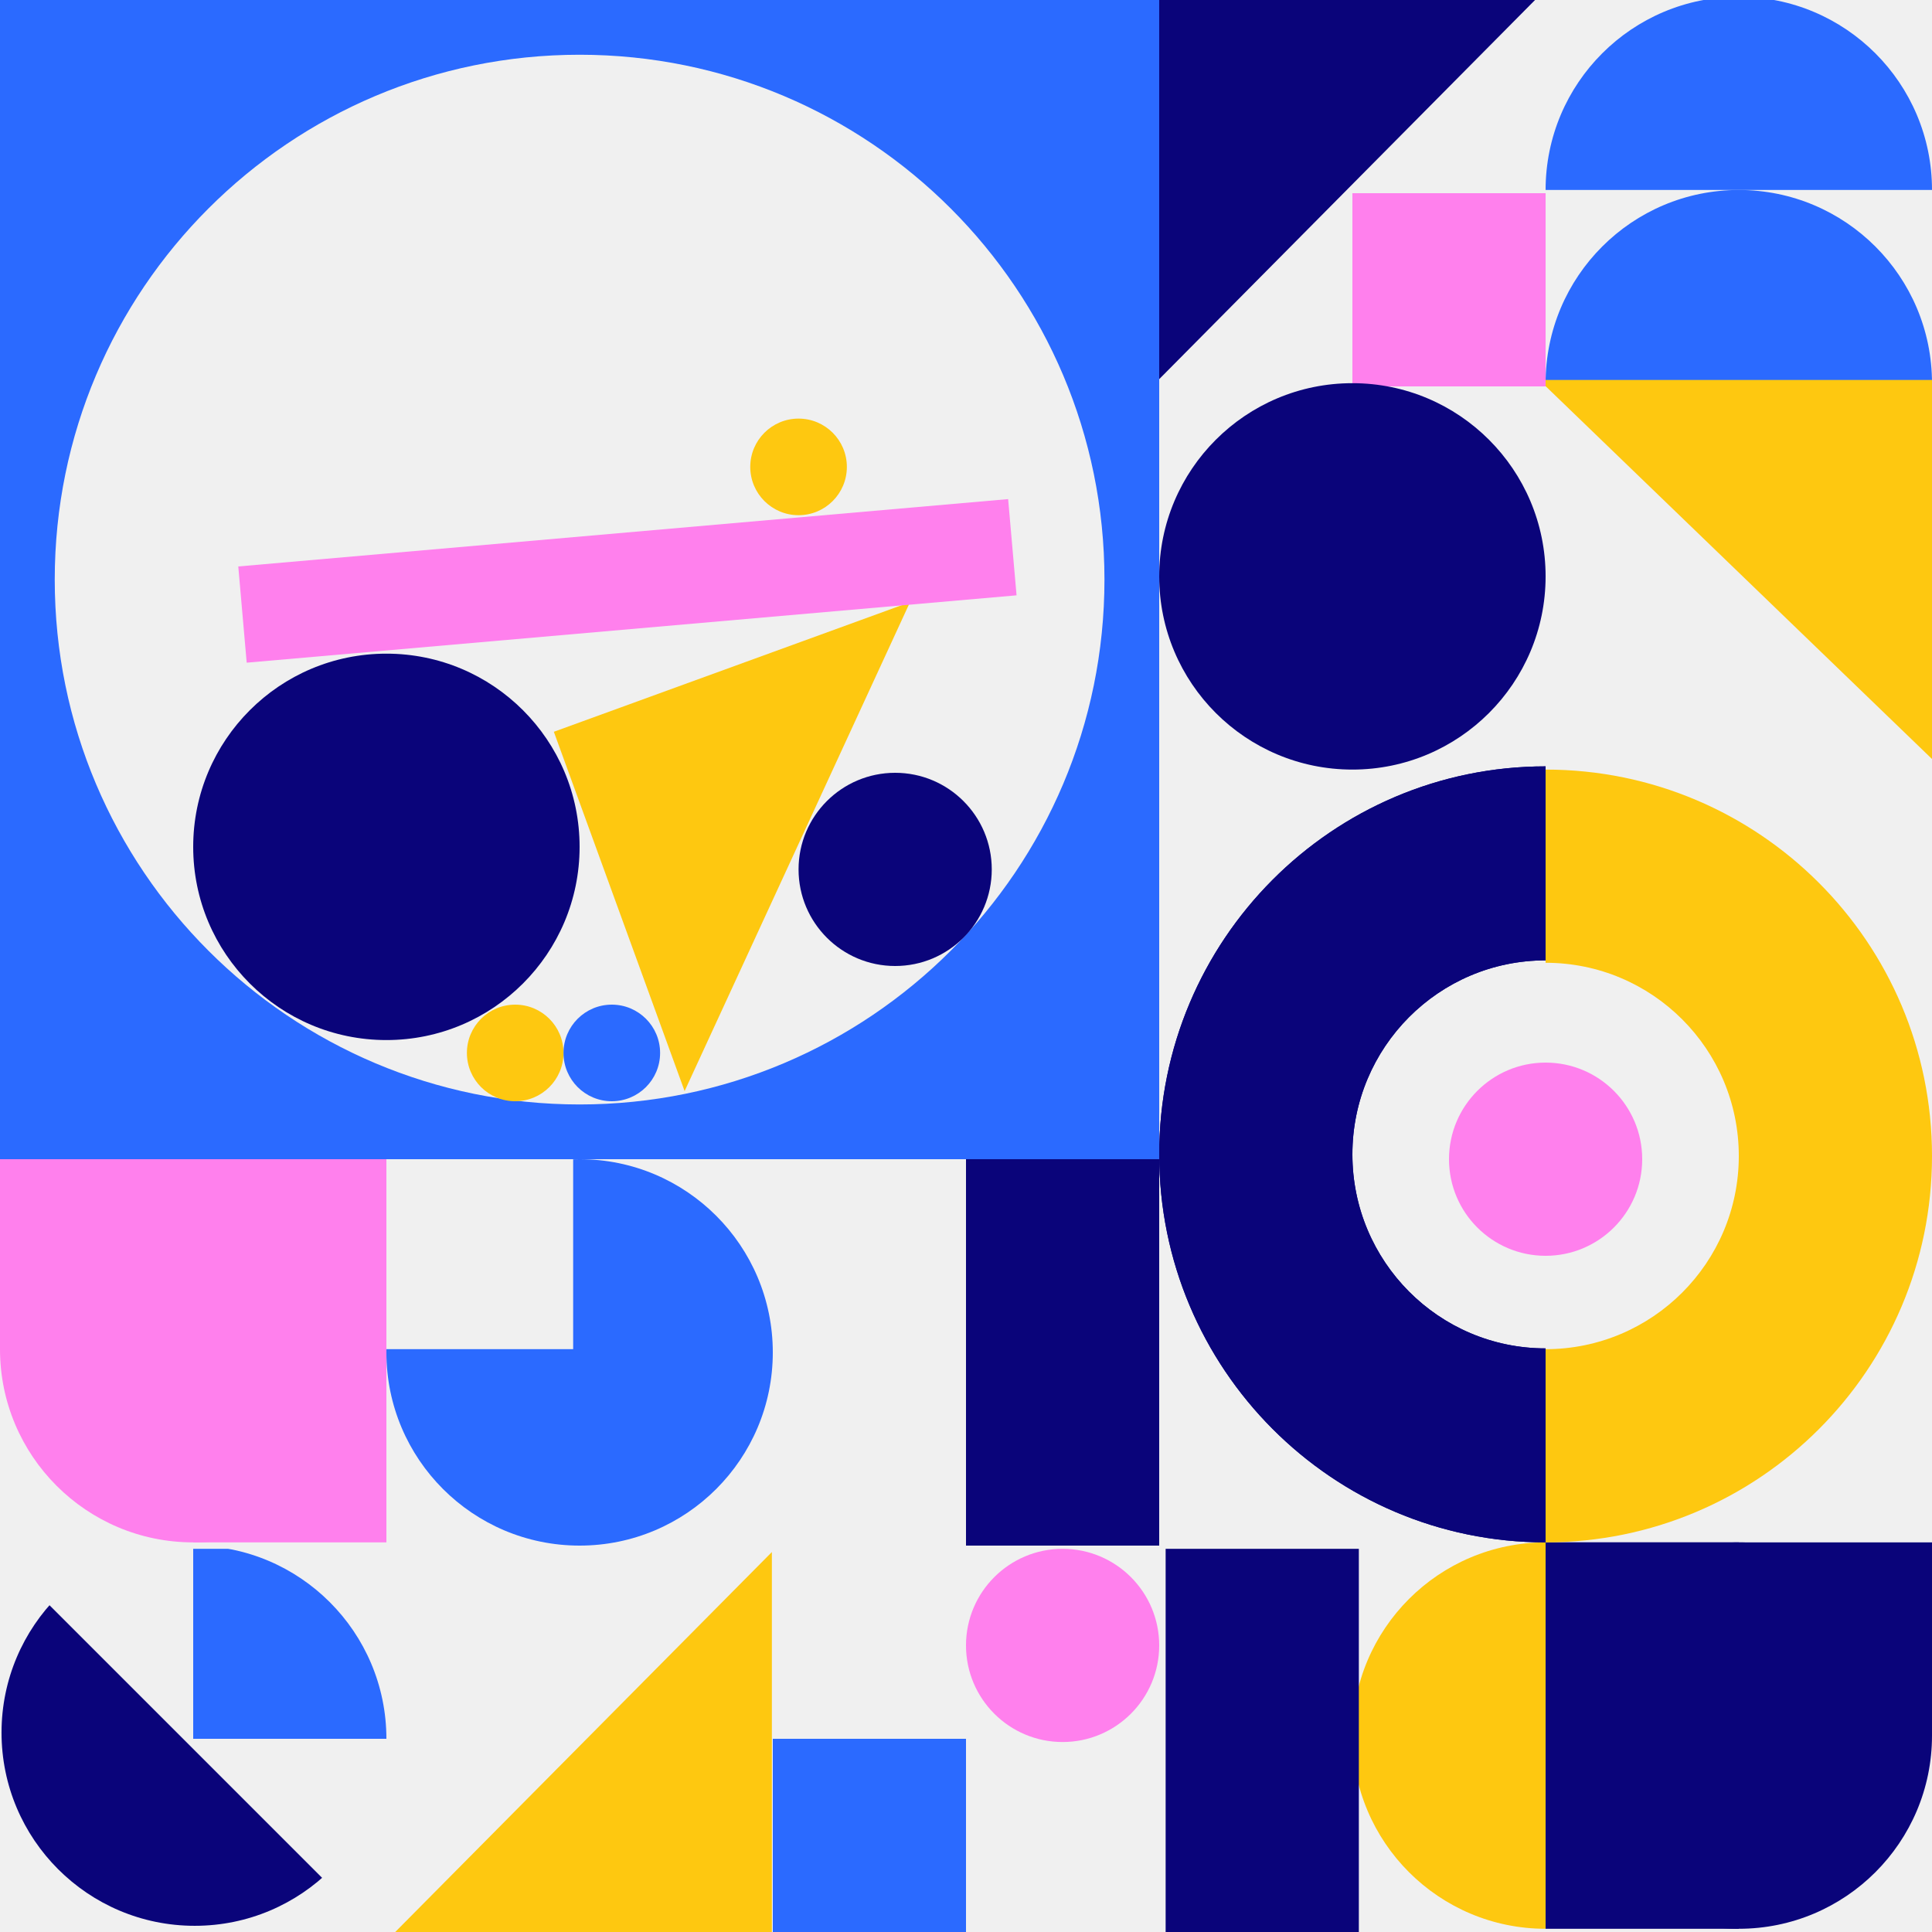
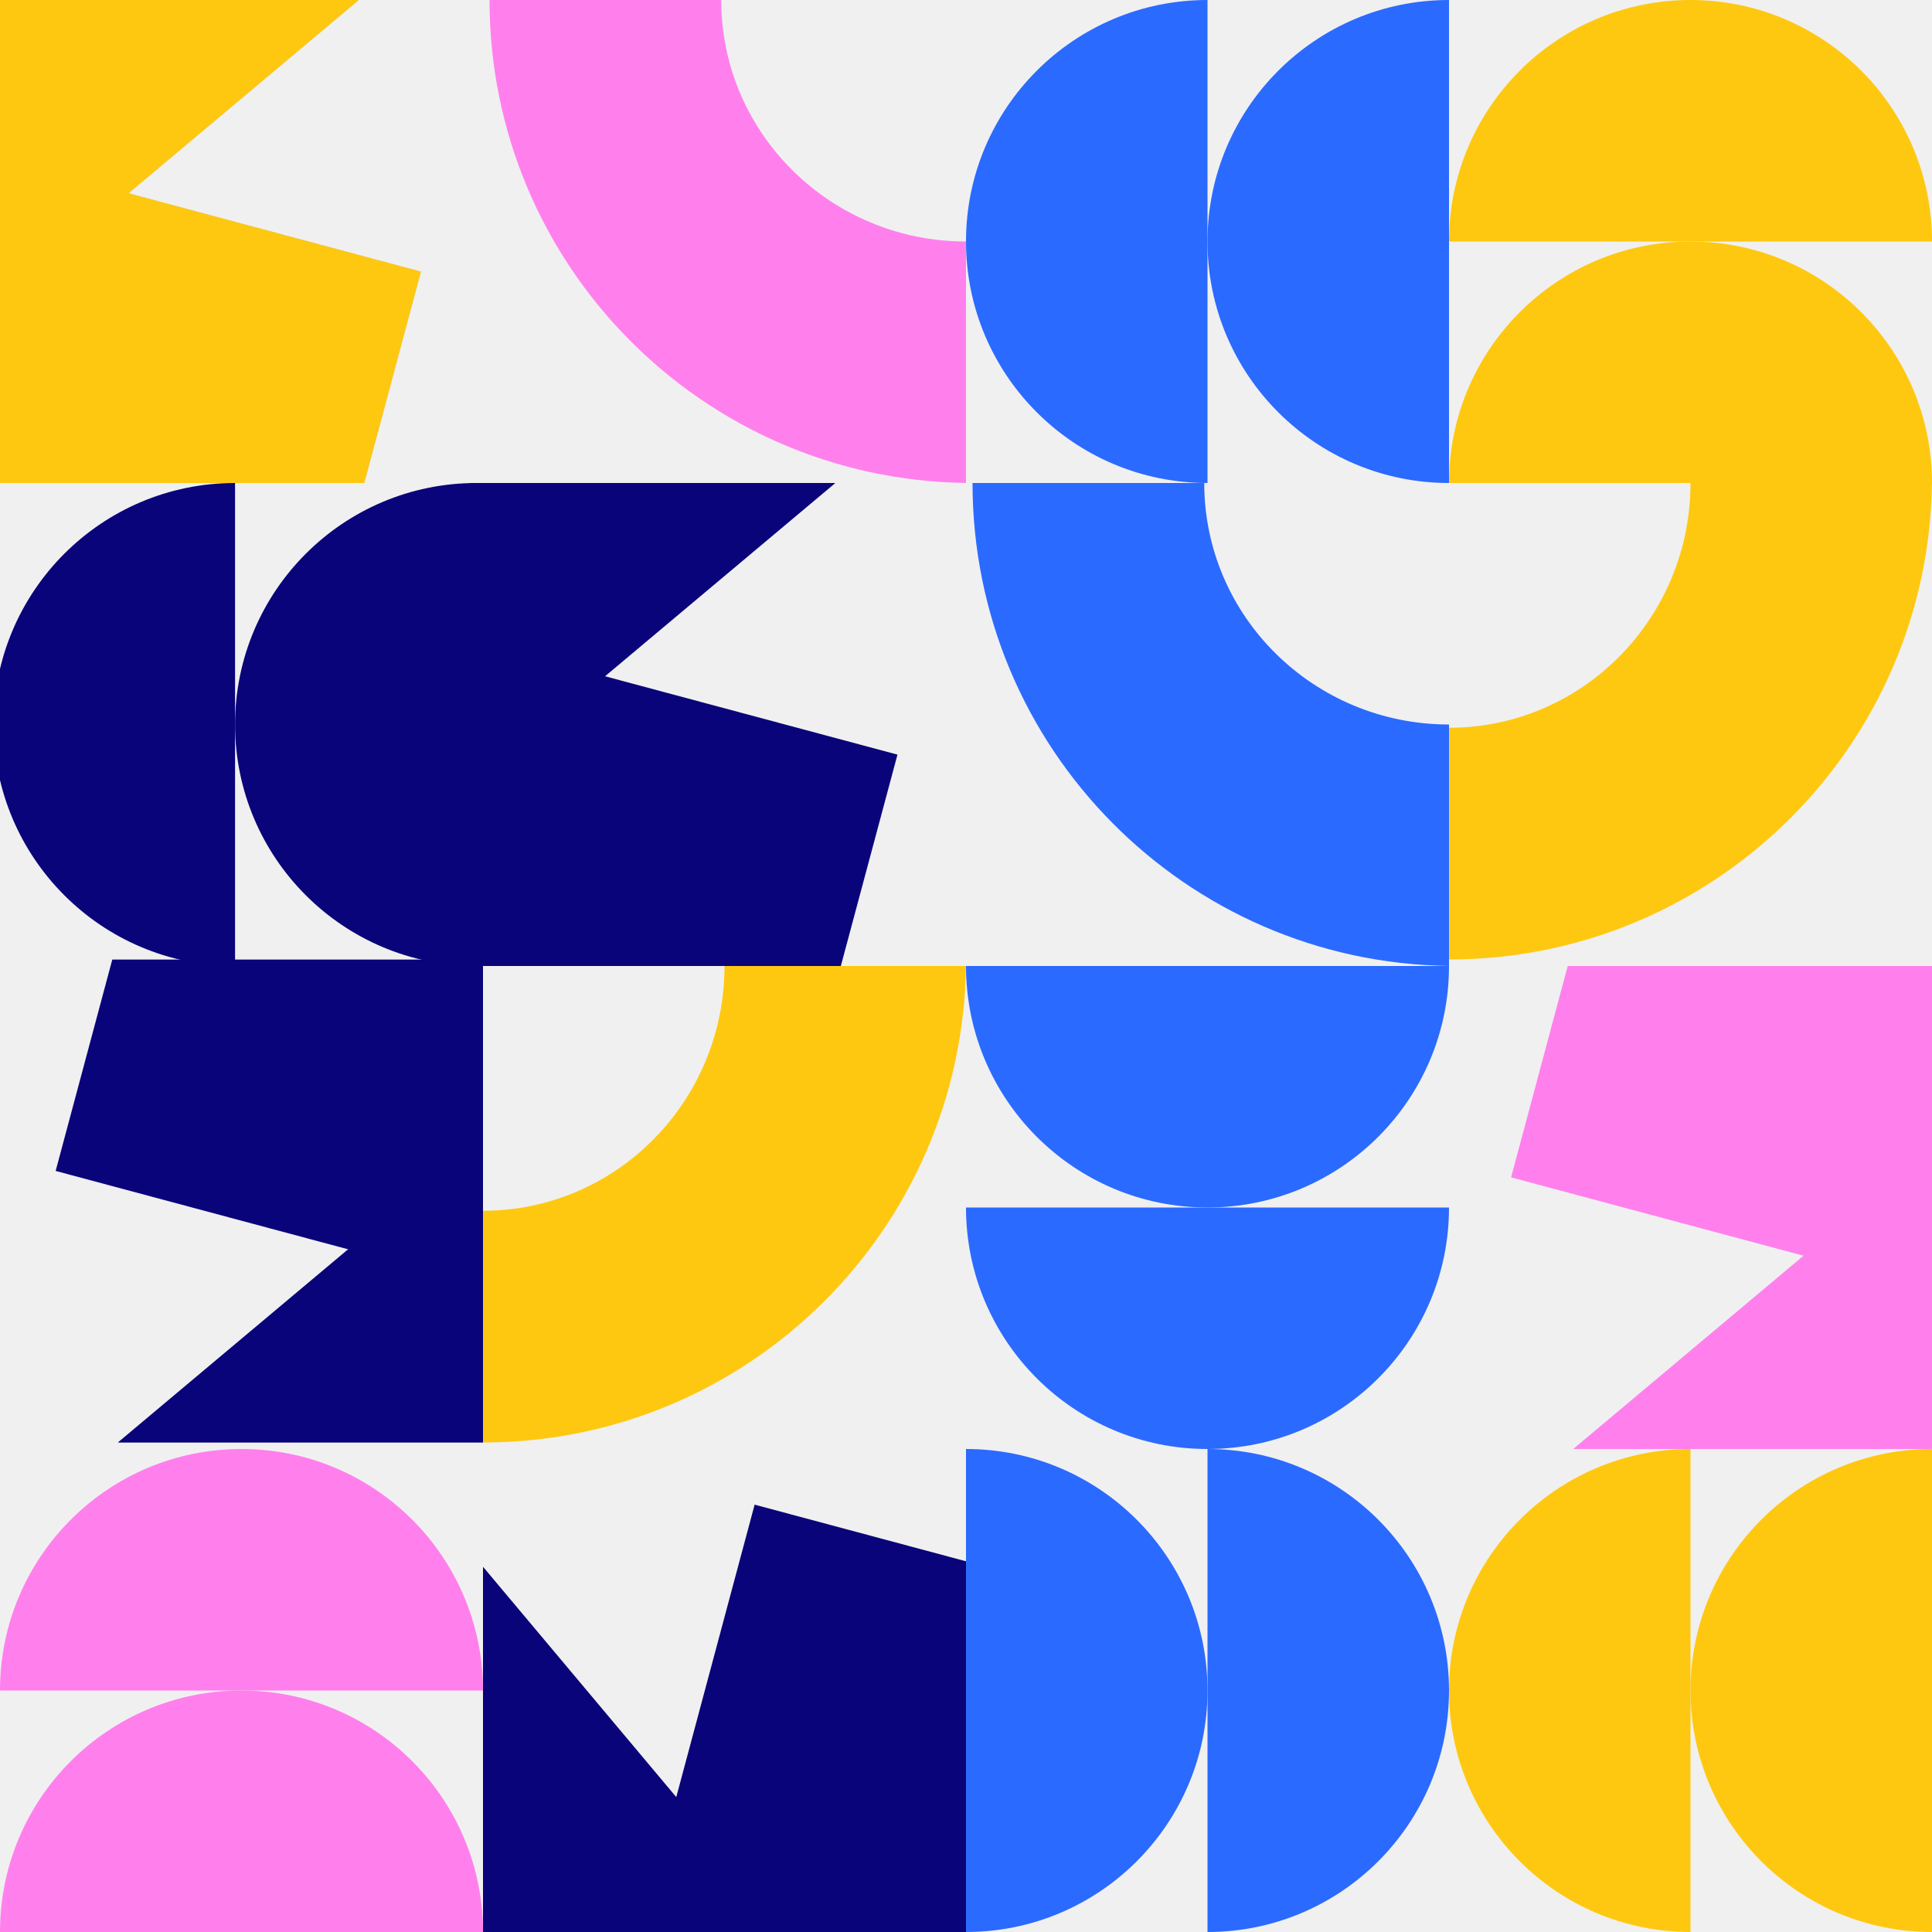
<svg xmlns="http://www.w3.org/2000/svg" width="600" height="600" viewBox="0 0 600 600" fill="none">
-   <g clip-path="url(#clip0_13_2)">
-     <circle cx="60" cy="419" r="60" fill="#FF80ED" />
-     <rect y="359" width="120" height="60" fill="#FF80ED" />
-     <rect x="60" y="359" width="60" height="120" fill="#FF80ED" />
-     <circle cx="540" cy="539" r="60" transform="rotate(-90 540 539)" fill="#0A047A" />
-     <rect x="480" y="599" width="120" height="60" transform="rotate(-90 480 599)" fill="#0A047A" />
-     <rect x="480" y="539" width="60" height="120" transform="rotate(-90 480 539)" fill="#0A047A" />
-     <path fill-rule="evenodd" clip-rule="evenodd" d="M120.008 419C120.003 419.333 120 419.666 120 420C120 453.137 146.863 480 180 480C213.137 480 240 453.137 240 420C240 386.863 213.137 360 180 360C179.331 360 178.664 360.011 178 360.033V419H120.008Z" fill="#2B6AFF" />
-     <mask id="mask0_13_2" style="mask-type:alpha" maskUnits="userSpaceOnUse" x="0" y="480" width="120" height="120">
-       <circle cx="60" cy="540" r="60" fill="#0A047A" />
-     </mask>
-     <g mask="url(#mask0_13_2)">
-       <rect x="60" y="481" width="60" height="59" fill="#2B6AFF" />
+   <g clip-path="url(#clip0_20_5)">
+     <g clip-path="url(#clip1_20_5)">
+       <g clip-path="url(#clip2_20_5)">
+         <path fill-rule="evenodd" clip-rule="evenodd" d="M150 525C150 483.579 116.421 450 75 450C33.579 450 0 483.579 0 525H150Z" fill="#FF80ED" />
+         <path fill-rule="evenodd" clip-rule="evenodd" d="M150 600C150 558.579 116.421 525 75 525C33.579 525 0 558.579 0 600H150Z" fill="#FF80ED" />
+       </g>
    </g>
-     <mask id="mask1_13_2" style="mask-type:alpha" maskUnits="userSpaceOnUse" x="-53" y="487" width="165" height="165">
-       <rect width="151.872" height="80.403" transform="matrix(-0.707107 -0.707107 -0.707107 0.707107 111.244 594.39)" fill="#C4C4C4" />
-     </mask>
-     <g mask="url(#mask1_13_2)">
-       <circle cx="60.476" cy="538.076" r="60" fill="#0A047A" />
+     <g clip-path="url(#clip3_20_5)">
+       <g clip-path="url(#clip4_20_5)">
+         <path fill-rule="evenodd" clip-rule="evenodd" d="M375 600C416.421 600 450 566.421 450 525C450 483.579 416.421 450 375 450V600Z" fill="#2B6AFF" />
+         <path fill-rule="evenodd" clip-rule="evenodd" d="M300 600C341.421 600 375 566.421 375 525C375 483.579 341.421 450 300 450V600Z" fill="#2B6AFF" />
+       </g>
    </g>
-     <path fill-rule="evenodd" clip-rule="evenodd" d="M600 119C600 85.863 573.137 59 540 59C506.863 59 480 85.863 480 119H600Z" fill="#2B6AFF" />
-     <path fill-rule="evenodd" clip-rule="evenodd" d="M600 59C600 25.863 573.137 -1 540 -1C506.863 -1 480 25.863 480 59H600Z" fill="#2B6AFF" />
-     <path fill-rule="evenodd" clip-rule="evenodd" d="M480 479C446.863 479 420 505.863 420 539C420 572.137 446.863 599 480 599V479Z" fill="#FEC810" />
-     <mask id="path-15-inside-1_13_2" fill="white">
-       <path fill-rule="evenodd" clip-rule="evenodd" d="M480 238C413.726 238 360 291.95 360 358.5C360 425.05 413.726 479 480 479V418.75C446.863 418.75 420 391.775 420 358.5C420 325.225 446.863 298.25 480 298.25V238Z" />
-     </mask>
-     <path fill-rule="evenodd" clip-rule="evenodd" d="M480 238C413.726 238 360 291.95 360 358.5C360 425.05 413.726 479 480 479V418.75C446.863 418.75 420 391.775 420 358.5C420 325.225 446.863 298.25 480 298.25V238Z" fill="#0A047A" />
-     <path d="M480 238H481V237H480V238ZM480 479V480H481V479H480ZM480 418.75H481V417.75H480V418.75ZM480 298.25V299.25H481V298.25H480ZM480 237C413.17 237 359 291.401 359 358.5H361C361 292.498 414.282 239 480 239V237ZM359 358.5C359 425.599 413.17 480 480 480V478C414.282 478 361 424.502 361 358.5H359ZM481 479V418.75H479V479H481ZM419 358.5C419 392.324 446.307 419.75 480 419.75V417.75C447.419 417.75 421 391.227 421 358.5H419ZM480 297.25C446.307 297.25 419 324.676 419 358.5H421C421 325.773 447.419 299.25 480 299.25V297.25ZM481 298.25V238H479V298.25H481Z" fill="#0A047A" mask="url(#path-15-inside-1_13_2)" />
-     <path fill-rule="evenodd" clip-rule="evenodd" d="M480 479C546.274 479 600 425.274 600 359C600 292.726 546.274 239 480 239V299C513.137 299 540 325.863 540 359C540 392.137 513.137 419 480 419V479Z" fill="#FEC810" />
-     <path fill-rule="evenodd" clip-rule="evenodd" d="M239.712 482L122 600.746H239.712V482Z" fill="#FEC810" />
-     <path fill-rule="evenodd" clip-rule="evenodd" d="M478 118L600 235.712V118H478Z" fill="#FEC810" />
-     <path fill-rule="evenodd" clip-rule="evenodd" d="M360 117.746L477.712 -1L360 -1V117.746Z" fill="#0A047A" />
-     <path fill-rule="evenodd" clip-rule="evenodd" d="M212.613 338.845L282.614 187L172 227.26L212.613 338.845Z" fill="#FEC810" />
-     <rect x="240" y="540" width="60" height="60" fill="#2B6AFF" />
-     <rect x="420" y="60" width="60" height="60" fill="#FF80ED" />
-     <path fill-rule="evenodd" clip-rule="evenodd" d="M360 0H0V360H360V0ZM180 343C270.022 343 343 270.022 343 180C343 89.978 270.022 17 180 17C89.978 17 17 89.978 17 180C17 270.022 89.978 343 180 343Z" fill="#2B6AFF" />
-     <circle cx="120" cy="263" r="60" fill="#0A047A" />
-     <circle cx="278" cy="270" r="30" fill="#0A047A" />
-     <circle cx="330" cy="511" r="30" fill="#FF80ED" />
-     <circle cx="480" cy="360" r="30" fill="#FF80ED" />
-     <circle cx="160" cy="327" r="15" fill="#FEC810" />
-     <circle cx="190" cy="327" r="15" fill="#2B6AFF" />
-     <circle cx="248" cy="145" r="15" fill="#FEC810" />
-     <rect x="76.615" y="205.803" width="30" height="240" transform="rotate(-95 76.6146 205.803)" fill="#FF80ED" />
-     <rect x="300" y="360" width="60" height="120" fill="#0A047A" />
-     <rect x="362" y="481" width="60" height="120" fill="#0A047A" />
-     <circle cx="420" cy="179" r="60" fill="#0A047A" />
+     <g clip-path="url(#clip5_20_5)">
+       <path fill-rule="evenodd" clip-rule="evenodd" d="M525 450C483.579 450 450 483.579 450 525C450 566.421 483.579 600 525 600V450Z" fill="#FEC810" />
+       <path fill-rule="evenodd" clip-rule="evenodd" d="M600 450C558.579 450 525 483.579 525 525C525 566.421 558.579 600 600 600L600 450Z" fill="#FEC810" />
+     </g>
+     <g clip-path="url(#clip6_20_5)">
+       <g clip-path="url(#clip7_20_5)">
+         <path fill-rule="evenodd" clip-rule="evenodd" d="M300 375C300 416.421 333.579 450 375 450C416.421 450 450 416.421 450 375L300 375Z" fill="#2B6AFF" />
+         <path fill-rule="evenodd" clip-rule="evenodd" d="M300 300C300 341.421 333.579 375 375 375C416.421 375 450 341.421 450 300L300 300Z" fill="#2B6AFF" />
+       </g>
+     </g>
+     <path fill-rule="evenodd" clip-rule="evenodd" d="M375 0C333.579 0 300 33.579 300 75C300 116.421 333.579 150 375 150V0Z" fill="#2B6AFF" />
+     <path fill-rule="evenodd" clip-rule="evenodd" d="M450 0C408.579 0 375 33.579 375 75C375 116.421 408.579 150 450 150V0Z" fill="#2B6AFF" />
+     <g clip-path="url(#clip8_20_5)">
+       <g clip-path="url(#clip9_20_5)">
+         <path fill-rule="evenodd" clip-rule="evenodd" d="M600 75C600 33.579 566.421 0 525 0C483.579 0 450 33.579 450 75L600 75Z" fill="#FEC810" />
+         <path fill-rule="evenodd" clip-rule="evenodd" d="M600 150C600 108.579 566.421 75 525 75C483.579 75 450 108.579 450 150H600Z" fill="#FEC810" />
+       </g>
+     </g>
+     <path fill-rule="evenodd" clip-rule="evenodd" d="M152.027 -3.93949e-06C152.027 82.166 218.092 148.902 300 149.987V75C258.019 75 223.986 41.421 223.986 -3.93949e-06L152.027 -3.93949e-06Z" fill="#FF80ED" />
+     <path fill-rule="evenodd" clip-rule="evenodd" d="M302.027 150L373.986 150C373.986 191.421 408.019 225 450 225V299.987C368.092 298.902 302.027 232.166 302.027 150Z" fill="#2B6AFF" />
+     <path fill-rule="evenodd" clip-rule="evenodd" d="M450 297.973V226.014C491.421 226.014 525 191.981 525 150L599.987 150C598.902 231.908 532.166 297.973 450 297.973Z" fill="#FEC810" />
+     <path fill-rule="evenodd" clip-rule="evenodd" d="M150 447.973L150 376.014C191.421 376.014 225 341.981 225 300H299.987C298.902 381.908 232.166 447.973 150 447.973Z" fill="#FEC810" />
+     <path fill-rule="evenodd" clip-rule="evenodd" d="M-2 -0L-2 95.181L111.334 0.082L111.265 -0L-2 -0Z" fill="#C4C4C4" />
+     <path fill-rule="evenodd" clip-rule="evenodd" d="M113.129 150L130.718 84.356L-2 48.794L-2 150L113.129 150Z" fill="#C4C4C4" />
+     <path fill-rule="evenodd" clip-rule="evenodd" d="M73 150C31.579 150 -2 183.579 -2 225C-2 266.421 31.579 300 73 300L73 150Z" fill="#0A047A" />
+     <path fill-rule="evenodd" clip-rule="evenodd" d="M148 150C106.579 150 73 183.579 73 225C73 266.421 106.579 300 148 300V150Z" fill="#0A047A" />
+     <path fill-rule="evenodd" clip-rule="evenodd" d="M-2 -0L-2 95.181L111.334 0.082L111.265 -0L-2 -0Z" fill="#FEC810" />
+     <path fill-rule="evenodd" clip-rule="evenodd" d="M113.129 150L130.718 84.356L-2 48.794L-2 150L113.129 150Z" fill="#FEC810" />
+     <path fill-rule="evenodd" clip-rule="evenodd" d="M150 448L150 352.819L36.666 447.918L36.735 448H150Z" fill="#0A047A" />
+     <path fill-rule="evenodd" clip-rule="evenodd" d="M34.871 298L17.282 363.644L150 399.206L150 298H34.871Z" fill="#0A047A" />
+     <path fill-rule="evenodd" clip-rule="evenodd" d="M150 600H245.181L150.082 486.666L150 486.735V600Z" fill="#0A047A" />
+     <path fill-rule="evenodd" clip-rule="evenodd" d="M300 484.871L234.356 467.282L198.794 600H300V484.871Z" fill="#0A047A" />
+     <path fill-rule="evenodd" clip-rule="evenodd" d="M602 450V354.819L488.666 449.918L488.735 450H602Z" fill="#FF80ED" />
+     <path fill-rule="evenodd" clip-rule="evenodd" d="M486.871 300L469.282 365.644L602 401.206V300H486.871Z" fill="#FF80ED" />
+     <path fill-rule="evenodd" clip-rule="evenodd" d="M146 150L146 245.181L259.334 150.082L259.265 150L146 150Z" fill="#0A047A" />
+     <path fill-rule="evenodd" clip-rule="evenodd" d="M261.129 300L278.718 234.356L146 198.794L146 300L261.129 300Z" fill="#0A047A" />
  </g>
  <defs>
-     <clipPath id="clip0_13_2">
+     <clipPath id="clip0_20_5">
      <rect width="600" height="600" fill="white" />
+     </clipPath>
+     <clipPath id="clip1_20_5">
+       <rect width="150" height="150" fill="white" transform="translate(0 450)" />
+     </clipPath>
+     <clipPath id="clip2_20_5">
+       <rect width="150" height="150" fill="white" transform="translate(150 450) rotate(90)" />
+     </clipPath>
+     <clipPath id="clip3_20_5">
+       <rect width="150" height="150" fill="white" transform="translate(300 450)" />
+     </clipPath>
+     <clipPath id="clip4_20_5">
+       <rect width="150" height="150" fill="white" transform="translate(450 600) rotate(-180)" />
+     </clipPath>
+     <clipPath id="clip5_20_5">
+       <rect width="150" height="150" fill="white" transform="translate(600 600) rotate(-180)" />
+     </clipPath>
+     <clipPath id="clip6_20_5">
+       <rect width="150" height="150" fill="white" transform="translate(300 300)" />
+     </clipPath>
+     <clipPath id="clip7_20_5">
+       <rect width="150" height="150" fill="white" transform="translate(450 450) rotate(-180)" />
+     </clipPath>
+     <clipPath id="clip8_20_5">
+       <rect width="150" height="150" fill="white" transform="translate(450)" />
+     </clipPath>
+     <clipPath id="clip9_20_5">
+       <rect width="150" height="150" fill="white" transform="translate(600) rotate(90)" />
    </clipPath>
  </defs>
</svg>
